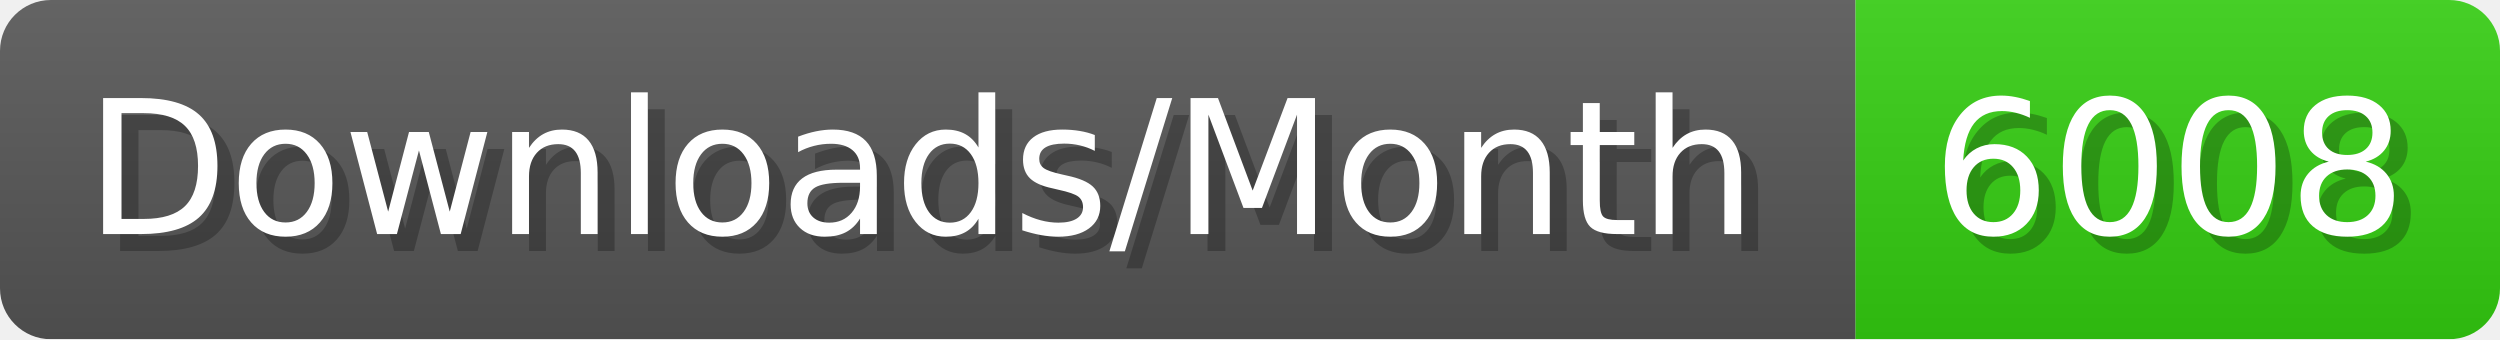
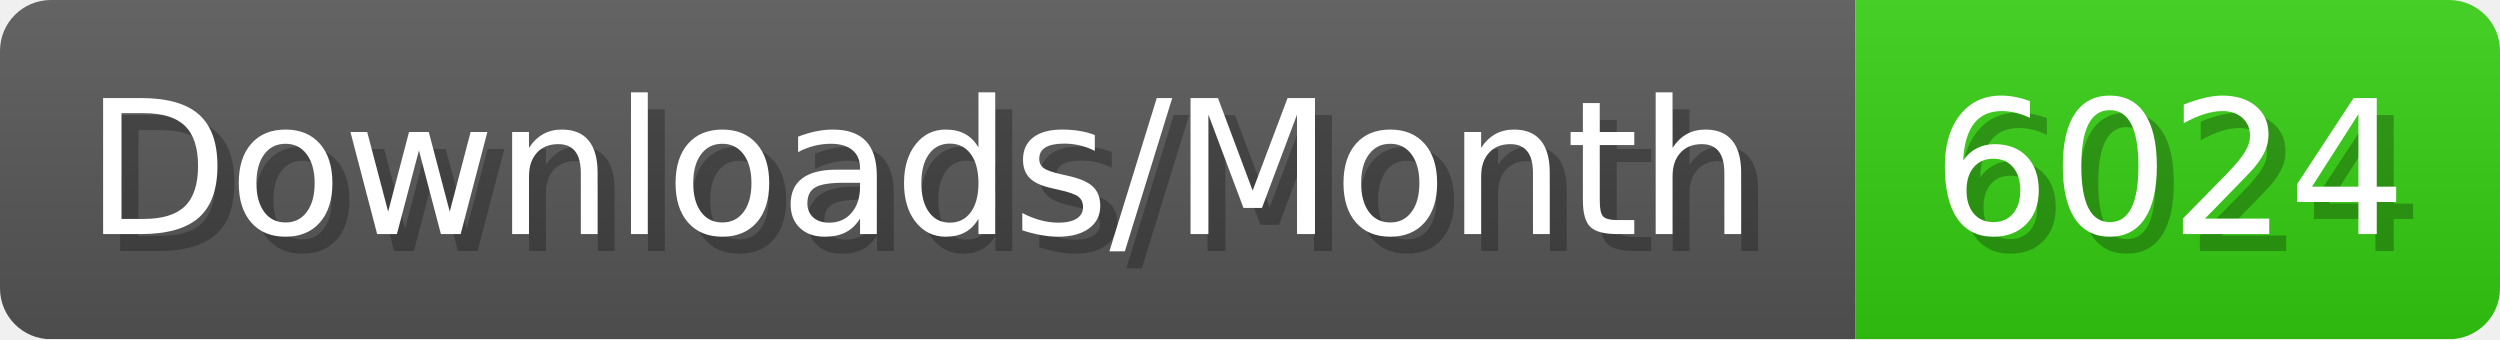
- <svg xmlns="http://www.w3.org/2000/svg" width="147.4" height="20" viewBox="0 0 1474 200" role="img" aria-label="Downloads/Month: 6008">
+ <svg xmlns="http://www.w3.org/2000/svg" width="147.4" height="20" viewBox="0 0 1474 200" role="img" aria-label="Downloads/Month: 6024">
  <linearGradient id="YlXUI" x2="0" y2="100%">
    <stop offset="0" stop-opacity=".1" stop-color="#EEE" />
    <stop offset="1" stop-opacity=".1" />
  </linearGradient>
  <mask id="JHhop">
    <rect width="1474" height="200" rx="30" fill="#FFF" />
  </mask>
  <g mask="url(#JHhop)">
    <rect width="1094" height="200" fill="#555" />
    <rect width="380" height="200" fill="#3C1" x="1094" />
    <rect width="1474" height="200" fill="url(#YlXUI)" />
  </g>
  <g aria-hidden="true" fill="#fff" text-anchor="start" font-family="Verdana,DejaVu Sans,sans-serif" font-size="110">
    <text x="60" y="148" textLength="994" fill="#000" opacity="0.25">Downloads/Month</text>
    <text x="50" y="138" textLength="994">Downloads/Month</text>
-     <text x="1149" y="148" textLength="280" fill="#000" opacity="0.25">6008</text>
-     <text x="1139" y="138" textLength="280">6008</text>
+     <text x="1149" y="148" textLength="280" fill="#000" opacity="0.25">6024</text>
+     <text x="1139" y="138" textLength="280">6024</text>
  </g>
</svg>
